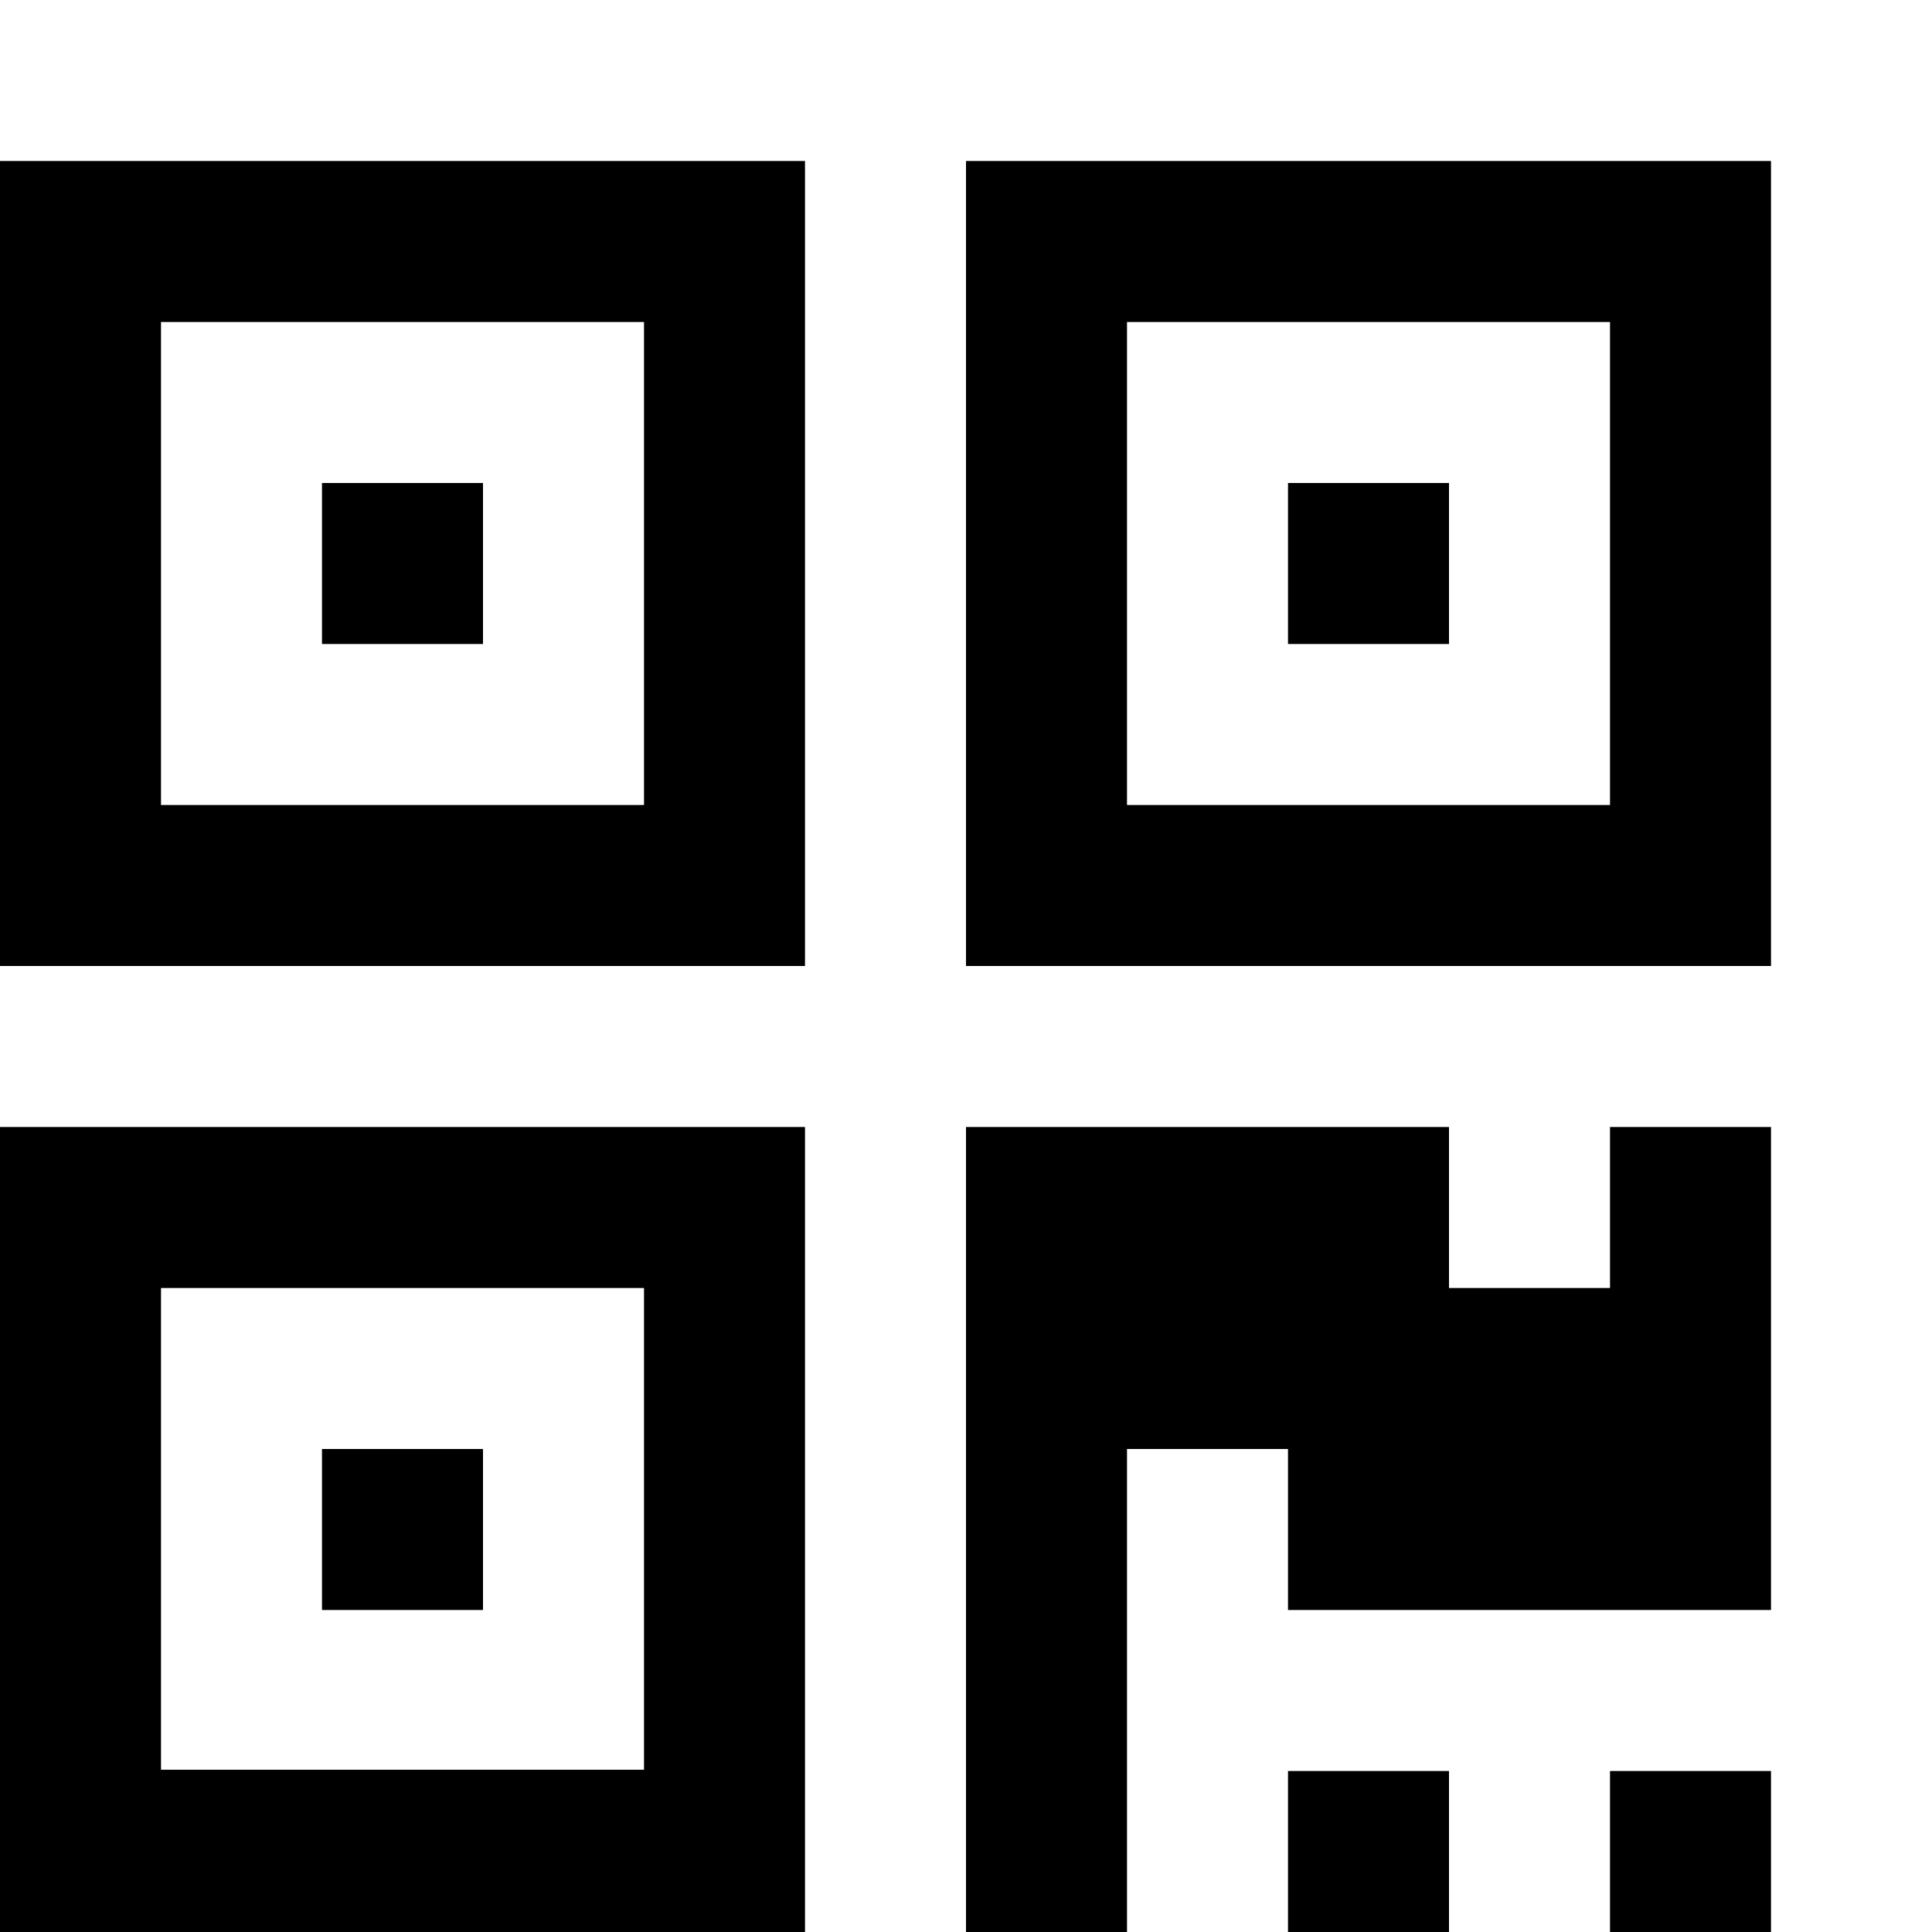
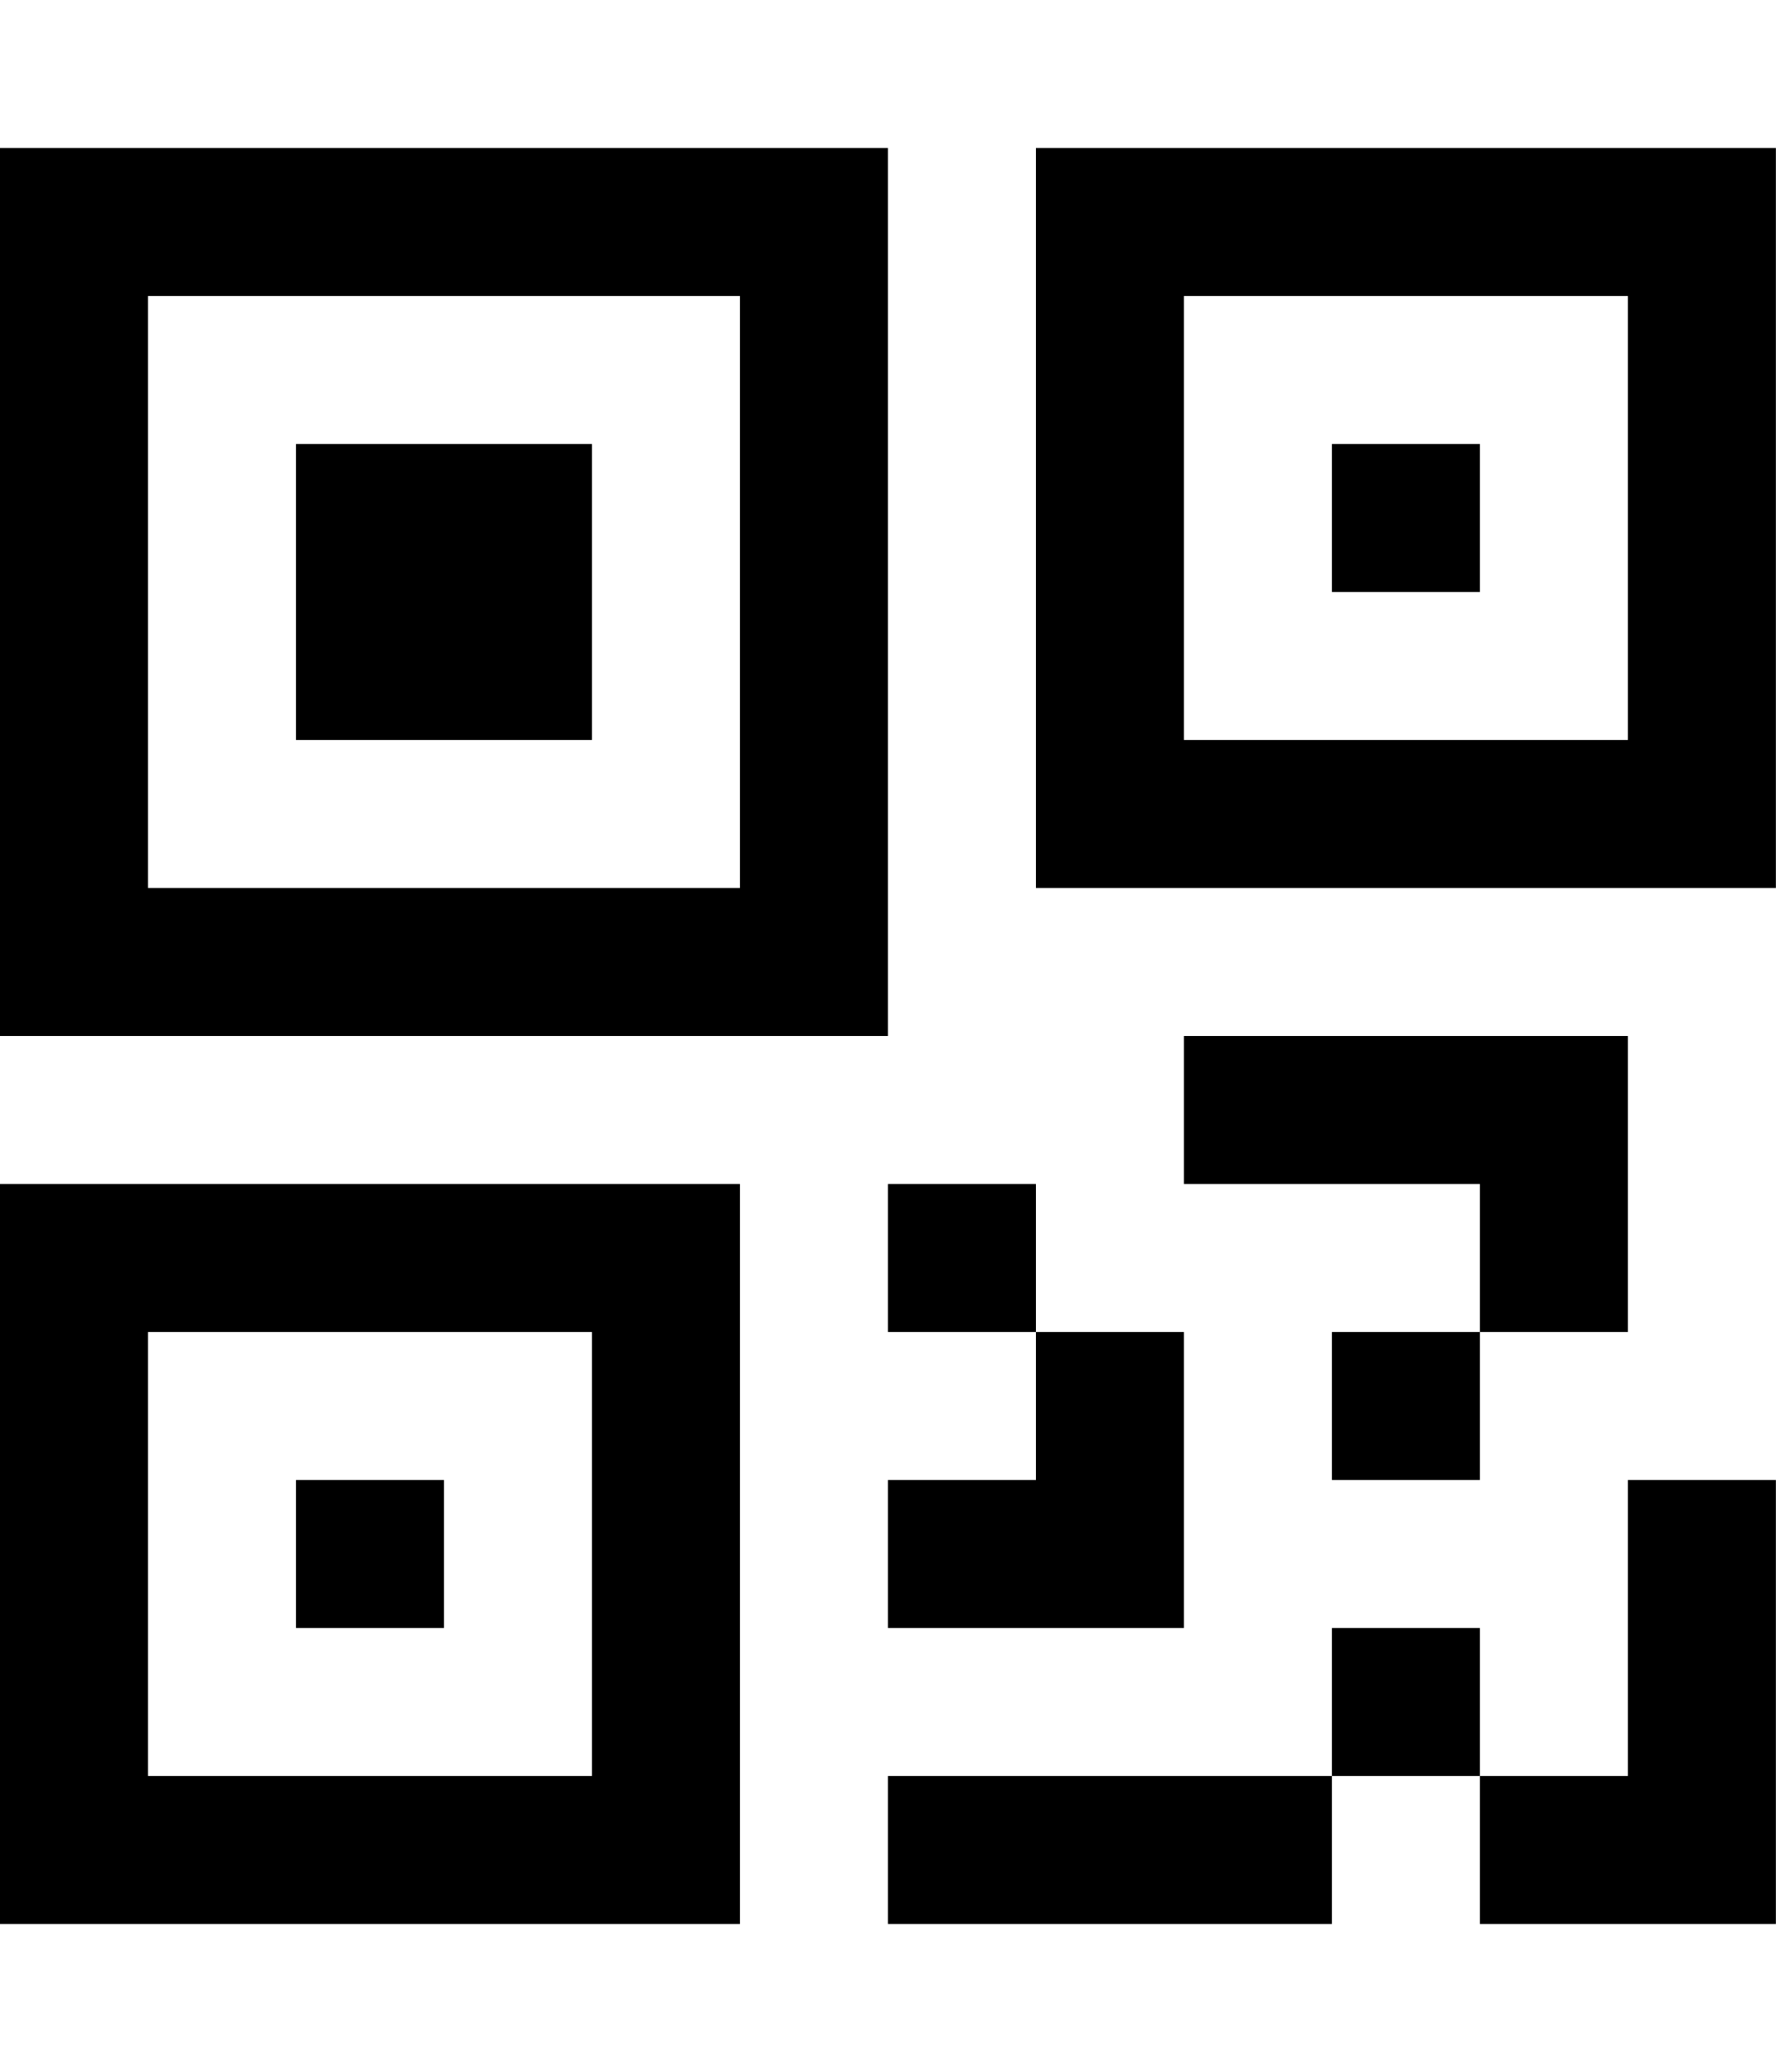
- <svg xmlns="http://www.w3.org/2000/svg" width="1536" height="1536">
-   <path d="M384 1152v128H256v-128h128zm0-768v128H256V384h128zm768 0v128h-128V384h128zM128 1407h384v-383H128v383zm0-767h384V256H128v384zm768 0h384V256H896v384zM640 896v640H0V896h640zm512 512v128h-128v-128h128zm256 0v128h-128v-128h128zm0-512v384h-384v-128H896v384H768V896h384v128h128V896h128zM640 128v640H0V128h640zm768 0v640H768V128h640z" />
+ <svg xmlns="http://www.w3.org/2000/svg" width="1536" height="1792" viewBox="0 0 1536 1792">
+   <path d="M0 128v768h768V768H128V256h512v576h128V128zM0 1664v-640h640v640H64v-128h448v-384H128v512zM896 768V128h640v640H960V640h448V256h-384v512z" />
+   <path d="M256 384h256v256H256zM1152 384h128v128h-128zM256 1280h128v128H256zM768 1024h128v128H768zM1152 1152h128v128h-128zM1152 1408h128v128h-128zM1024 896v128h256v128h128V896zM1536 1280h-128v256h-128v128h256zM1024 1152H896v128H768v128h256zM768 1536h384v128H768z" />
</svg>
